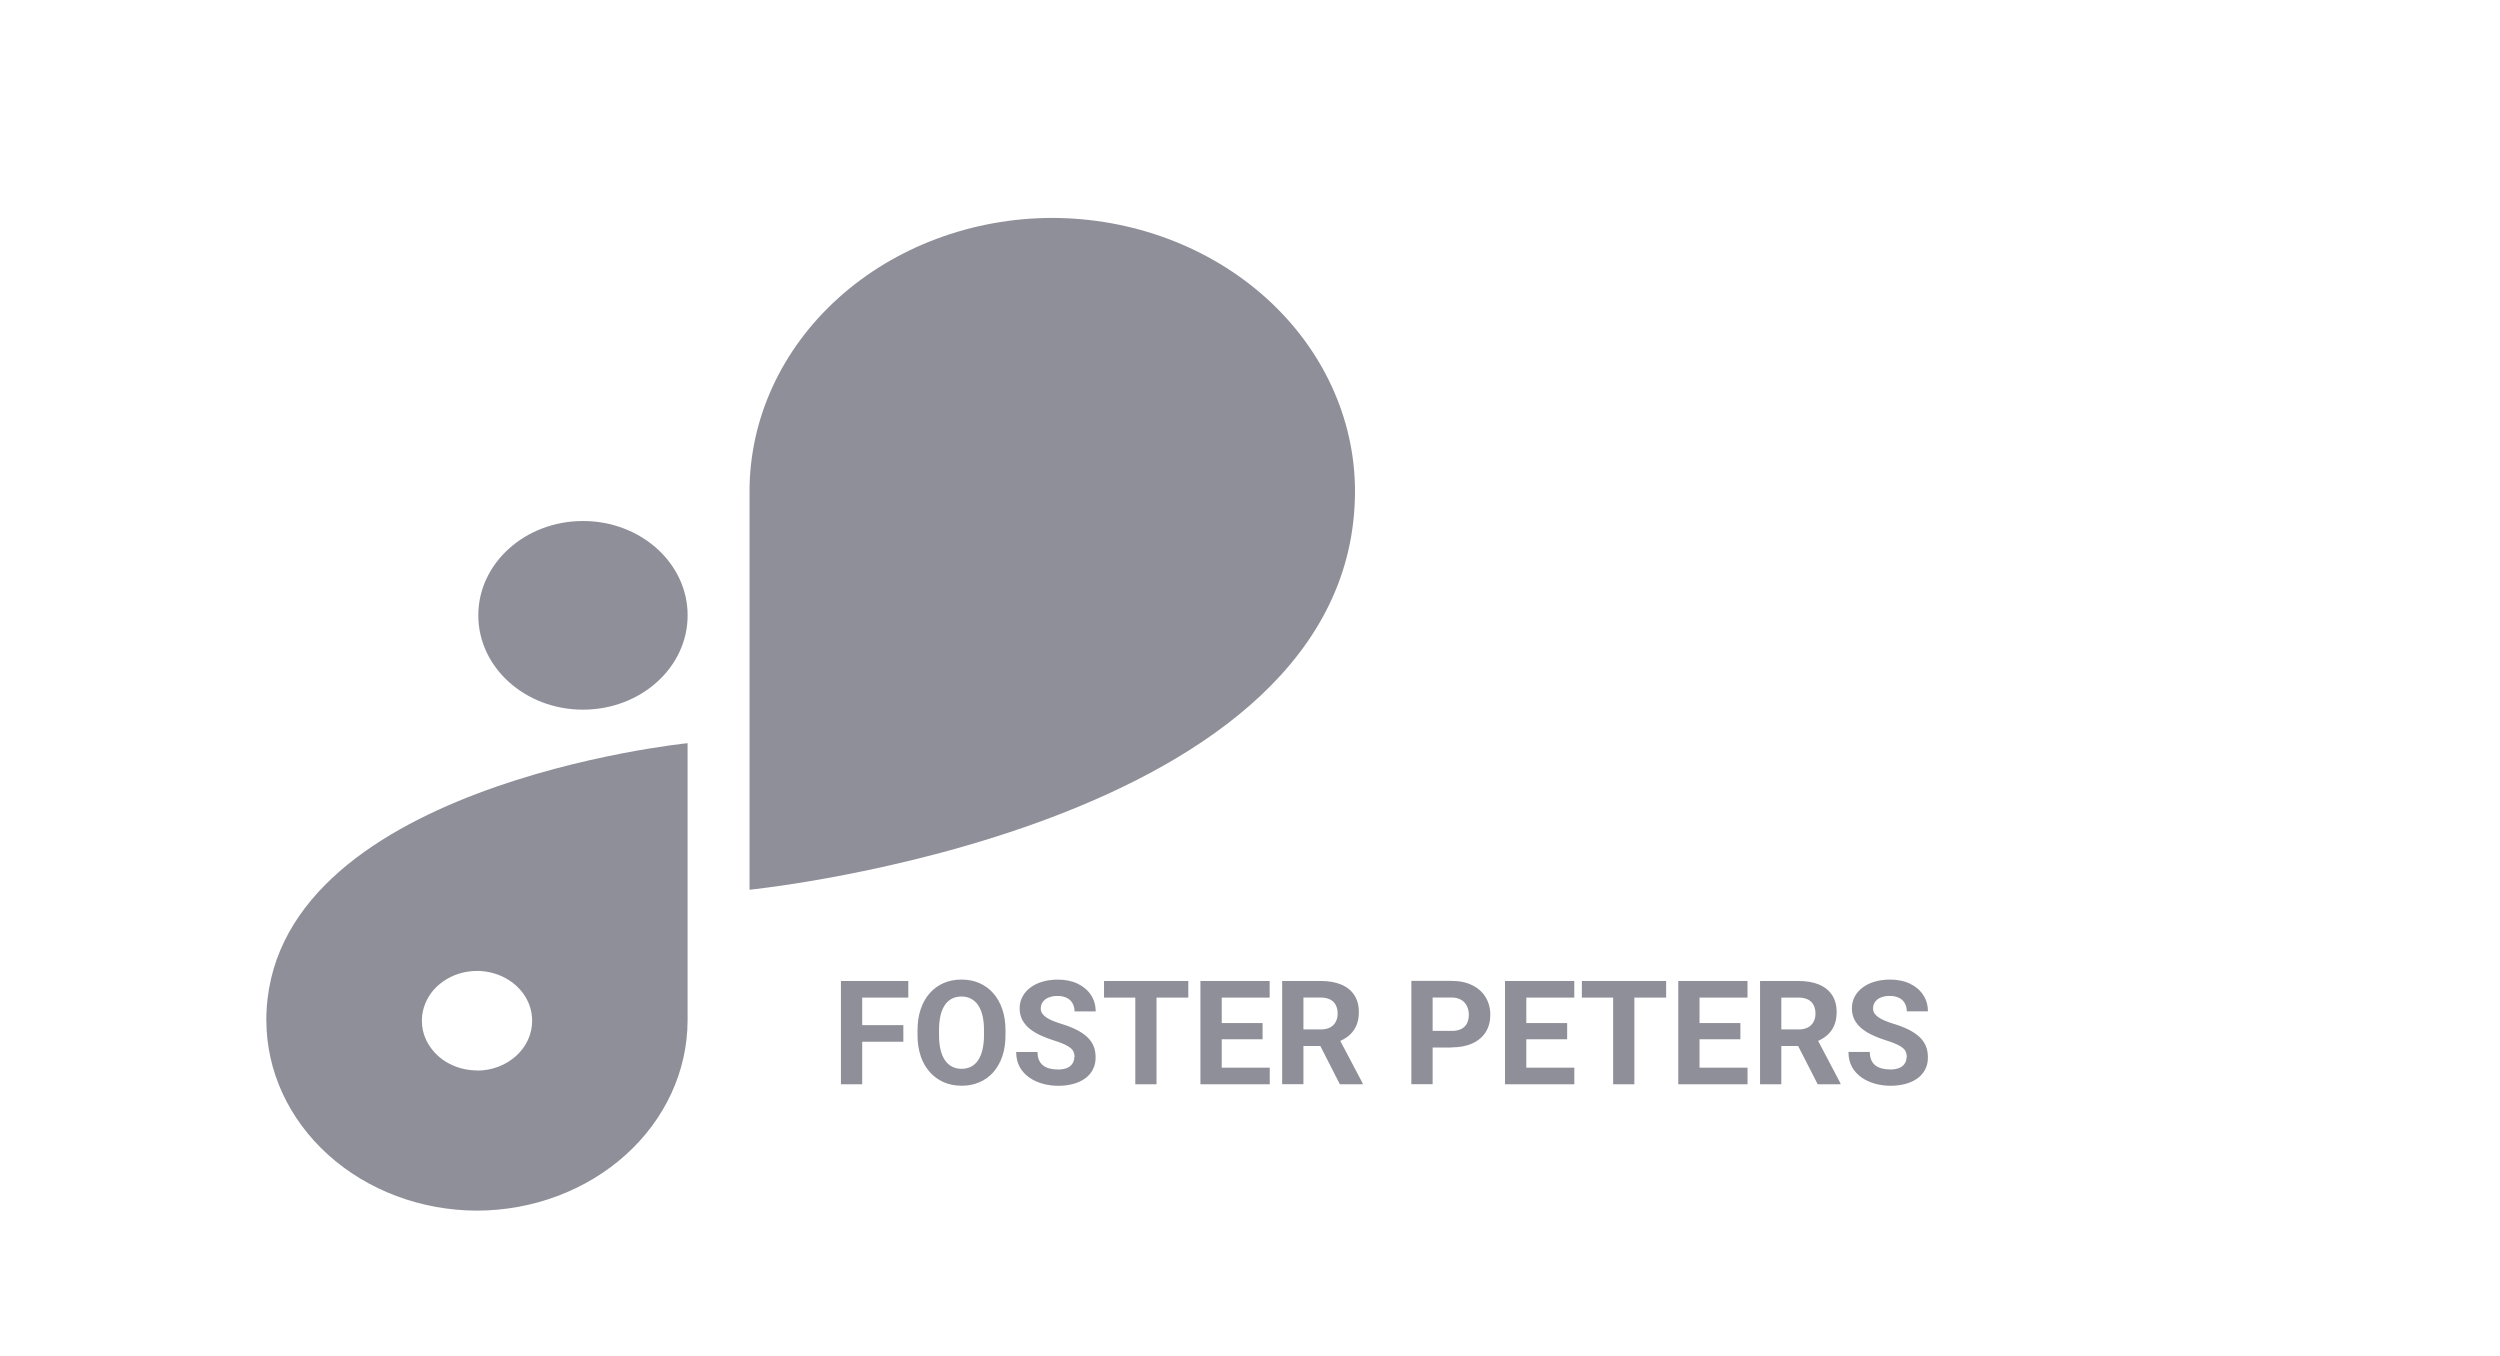
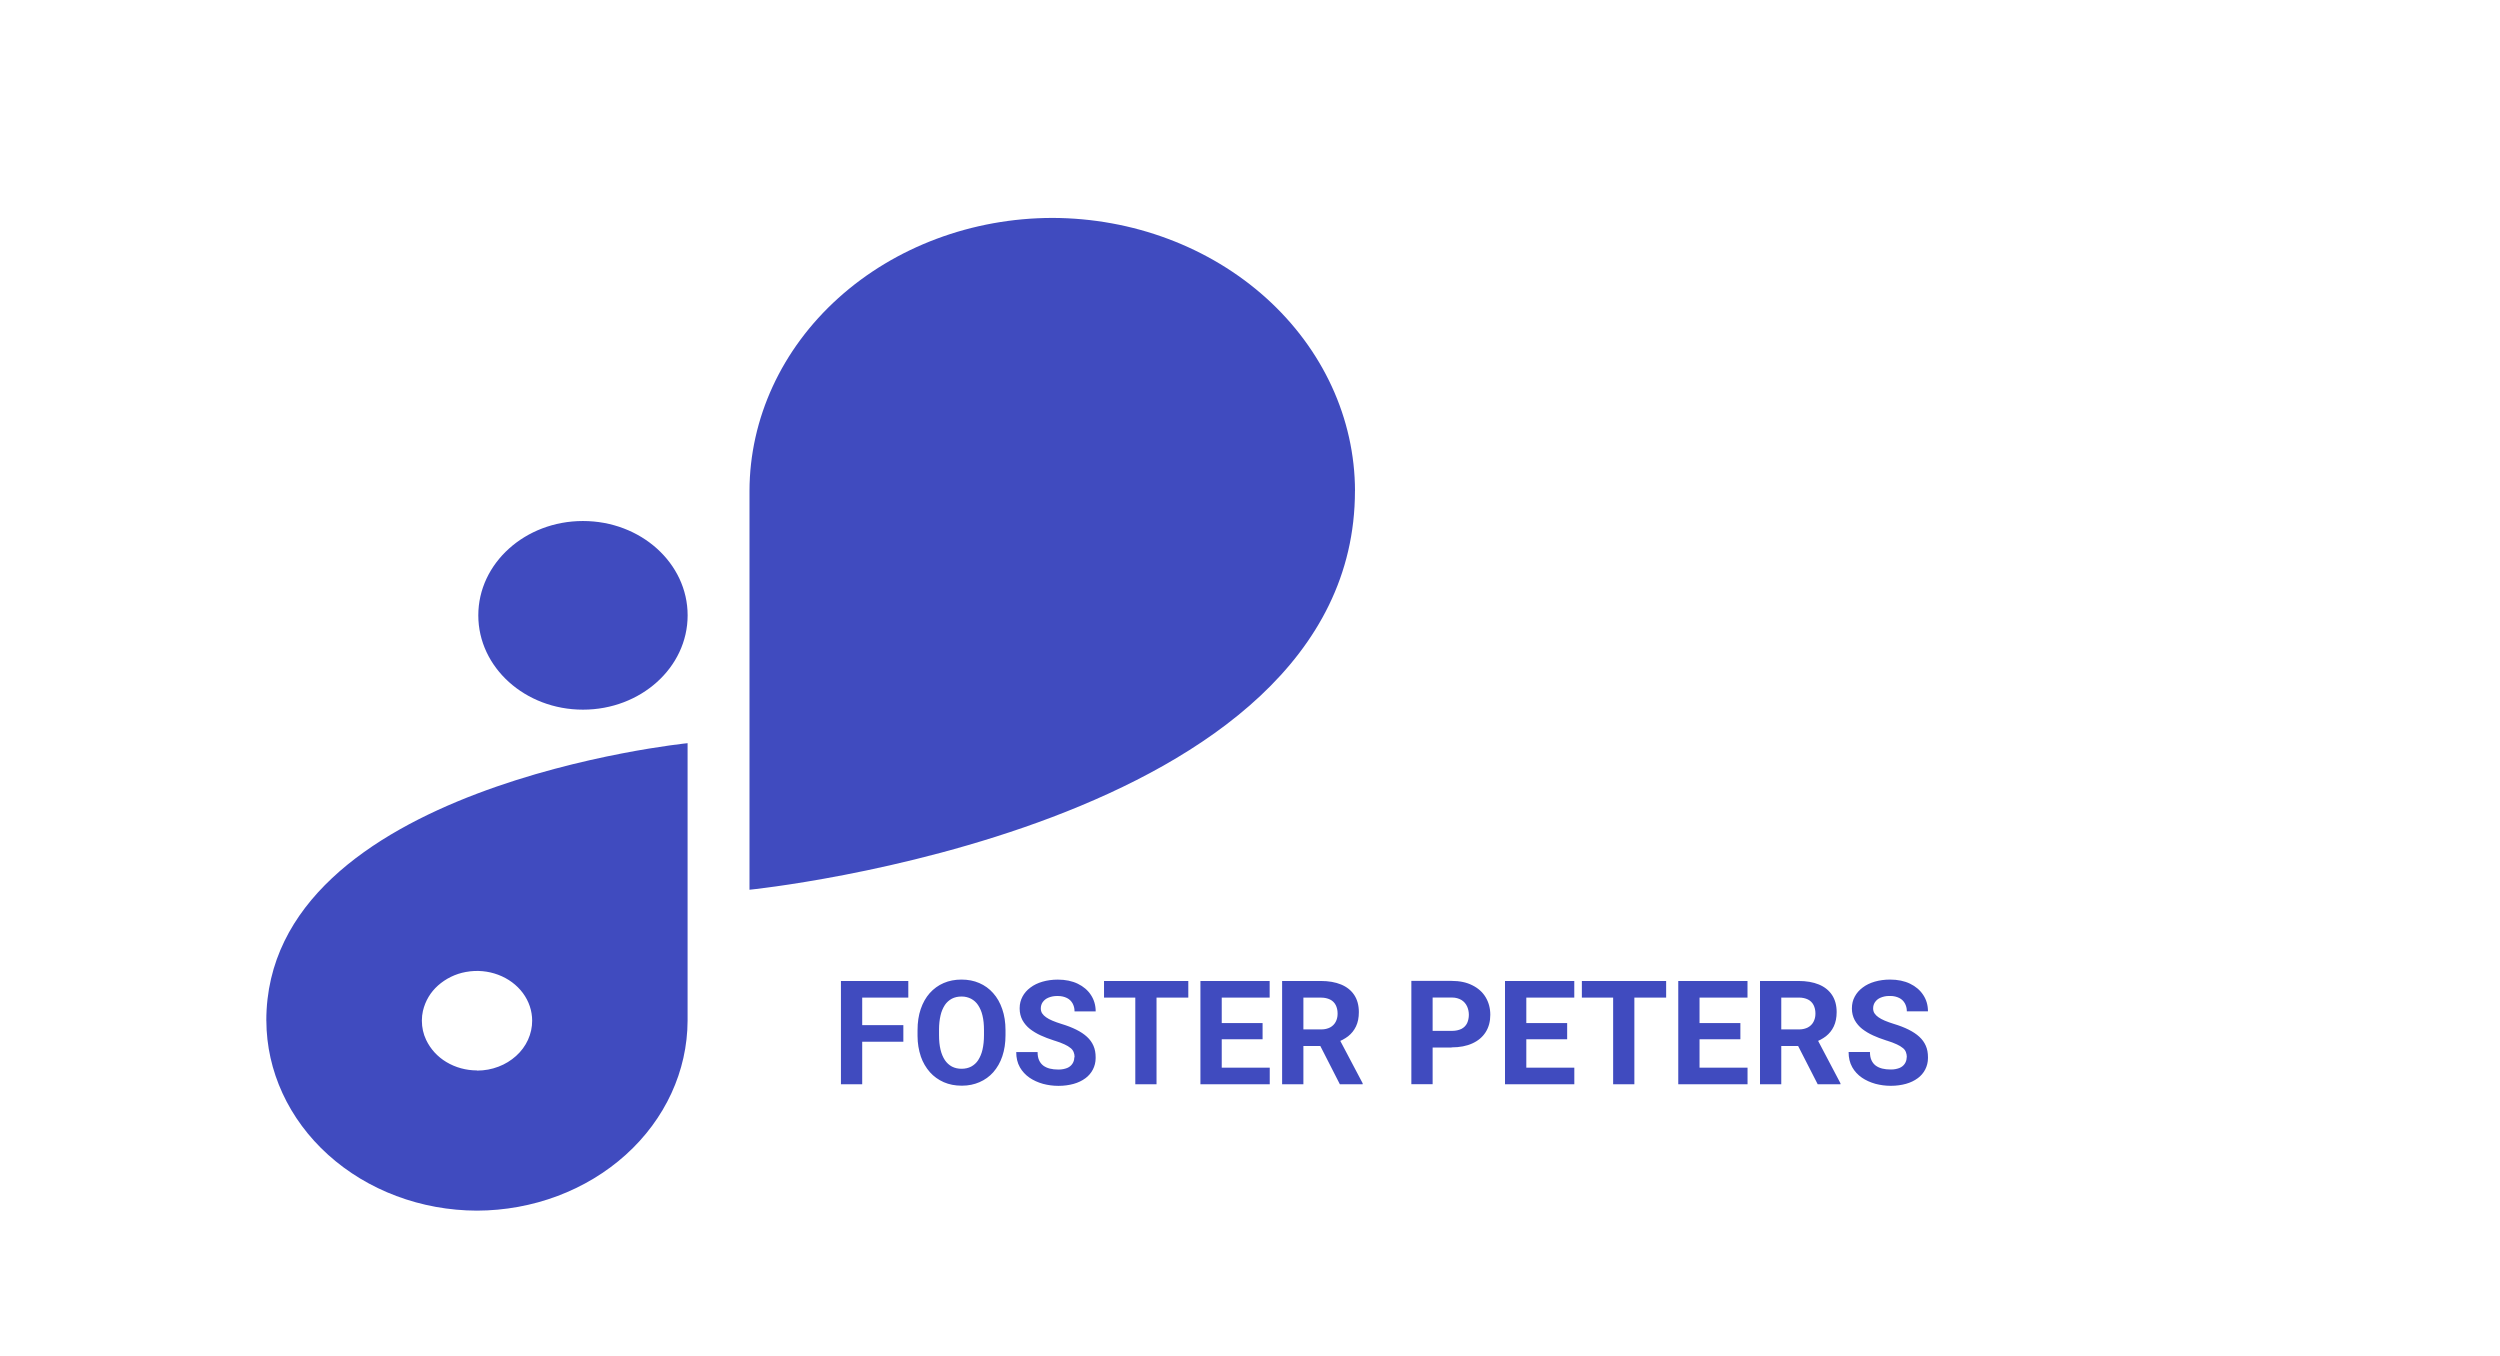
<svg xmlns="http://www.w3.org/2000/svg" version="1.1" width="59" height="32" viewBox="0 0 59 32">
-   <path fill="#8e8f99" d="M13.759 12.296h-0.002c-1.363 0-2.469 0.997-2.469 2.225v0.002c0 1.229 1.106 2.225 2.469 2.225h0.002c1.363 0 2.469-0.996 2.469-2.225v-0.002c0-1.229-1.105-2.225-2.469-2.225zM31.978 11.585c-0.003-1.707-0.757-3.343-2.096-4.551-1.339-1.207-3.153-1.887-5.047-1.891-1.894 0.003-3.709 0.683-5.049 1.89s-2.094 2.844-2.097 4.551v9.414s14.287-1.434 14.289-9.412v-0.002zM6.286 24.088c0.003 1.188 0.528 2.326 1.459 3.166s2.194 1.314 3.511 1.317c1.317-0.003 2.579-0.477 3.511-1.317s1.456-1.977 1.46-3.166v-6.549s-9.942 0.998-9.942 6.548zM11.257 25.262c-0.257 0-0.509-0.069-0.723-0.198-0.209-0.125-0.373-0.305-0.476-0.52l-0.003-0.007c-0.063-0.132-0.099-0.286-0.099-0.449 0-0.081 0.009-0.16 0.026-0.236l-0.001 0.007c0.056-0.241 0.182-0.446 0.355-0.6l0.001-0.001c0.181-0.161 0.408-0.275 0.659-0.32l0.008-0.001c0.253-0.046 0.514-0.022 0.752 0.067s0.441 0.239 0.584 0.432c0.143 0.193 0.219 0.42 0.219 0.652 0.001 0.154-0.033 0.308-0.098 0.451s-0.161 0.273-0.282 0.382c-0.119 0.107-0.26 0.194-0.414 0.252l-0.009 0.003c-0.148 0.057-0.319 0.090-0.498 0.090-0.001 0-0.001 0-0.002 0h0v-0.005zM20.348 23.151v2.438h-0.502v-2.438h0.502zM21.319 24.193v0.392h-1.109v-0.392h1.109zM21.436 23.151v0.393h-1.225v-0.393h1.225zM23.73 24.313v0.115c0 0.186-0.025 0.352-0.075 0.499-0.048 0.146-0.121 0.271-0.214 0.379l0.001-0.001c-0.091 0.103-0.201 0.181-0.328 0.236-0.12 0.052-0.259 0.082-0.405 0.082-0.005 0-0.011-0-0.016-0h0.001c-0.153 0-0.293-0.027-0.42-0.082-0.129-0.057-0.238-0.136-0.327-0.235l-0.001-0.001c-0.093-0.106-0.167-0.232-0.214-0.369l-0.002-0.008c-0.048-0.142-0.076-0.306-0.076-0.477 0-0.008 0-0.016 0-0.023v0.001-0.115c0-0.186 0.025-0.353 0.075-0.499 0.048-0.145 0.121-0.271 0.214-0.378l-0.001 0.001c0.093-0.104 0.202-0.183 0.328-0.238 0.127-0.055 0.267-0.082 0.421-0.082 0.154 0 0.294 0.027 0.42 0.082 0.127 0.055 0.237 0.134 0.328 0.238 0.093 0.104 0.164 0.229 0.214 0.377 0.051 0.146 0.077 0.312 0.077 0.498zM23.222 24.429v-0.119c0-0.129-0.011-0.243-0.035-0.341-0.021-0.094-0.057-0.177-0.106-0.251l0.002 0.003c-0.042-0.064-0.099-0.115-0.165-0.15l-0.002-0.001c-0.063-0.032-0.137-0.052-0.216-0.052-0.003 0-0.007 0-0.010 0h0c-0.085 0-0.16 0.017-0.226 0.051-0.068 0.037-0.124 0.088-0.165 0.149l-0.001 0.002c-0.046 0.071-0.081 0.154-0.101 0.243l-0.001 0.005c-0.022 0.096-0.035 0.206-0.035 0.32 0 0.008 0 0.015 0 0.022v-0.001 0.119c0 0.129 0.011 0.242 0.035 0.342 0.023 0.098 0.058 0.181 0.104 0.25 0.046 0.067 0.102 0.118 0.167 0.152s0.141 0.052 0.226 0.052c0.085 0 0.16-0.017 0.226-0.051 0.068-0.037 0.124-0.088 0.165-0.151l0.001-0.002c0.045-0.069 0.079-0.151 0.102-0.25 0.022-0.097 0.035-0.207 0.035-0.321 0-0.007-0-0.014-0-0.022v0.001zM25.36 24.951c0-0.002 0-0.003 0-0.005 0-0.040-0.007-0.079-0.021-0.114l0.001 0.002c-0.015-0.039-0.039-0.072-0.070-0.097l-0-0c-0.042-0.034-0.090-0.064-0.142-0.087l-0.004-0.002c-0.065-0.030-0.146-0.061-0.228-0.086l-0.015-0.004c-0.128-0.041-0.232-0.082-0.334-0.128l0.019 0.008c-0.1-0.045-0.186-0.097-0.264-0.158l0.003 0.002c-0.072-0.057-0.131-0.127-0.175-0.206l-0.002-0.004c-0.040-0.077-0.064-0.168-0.064-0.264 0-0.004 0-0.008 0-0.012v0.001c-0-0.002-0-0.005-0-0.008 0-0.098 0.025-0.191 0.068-0.271l-0.002 0.003c0.045-0.084 0.107-0.155 0.187-0.214 0.080-0.061 0.175-0.107 0.285-0.139 0.111-0.032 0.231-0.049 0.363-0.049 0.179 0 0.337 0.033 0.47 0.097s0.238 0.154 0.311 0.266c0.074 0.113 0.112 0.242 0.112 0.387h-0.499c0-0.003 0-0.006 0-0.009 0-0.066-0.017-0.127-0.046-0.181l0.001 0.002c-0.031-0.056-0.076-0.1-0.132-0.128l-0.002-0.001c-0.060-0.030-0.132-0.047-0.207-0.047-0.006 0-0.012 0-0.019 0l0.001-0c-0.005-0-0.011-0-0.017-0-0.072 0-0.141 0.015-0.204 0.042l0.003-0.001c-0.054 0.022-0.099 0.059-0.131 0.105l-0.001 0.001c-0.027 0.040-0.043 0.090-0.043 0.143 0 0.002 0 0.003 0 0.005v-0c0 0.041 0.010 0.079 0.030 0.112 0.025 0.037 0.057 0.069 0.093 0.093l0.001 0.001c0.041 0.029 0.091 0.057 0.152 0.082s0.13 0.051 0.209 0.075c0.133 0.040 0.25 0.085 0.35 0.135s0.186 0.106 0.254 0.169c0.069 0.063 0.119 0.133 0.154 0.213s0.051 0.169 0.051 0.27c0 0.007 0 0.015 0 0.023 0 0.194-0.095 0.366-0.24 0.473l-0.002 0.001c-0.078 0.058-0.171 0.102-0.279 0.132s-0.229 0.046-0.363 0.046c-0.12 0-0.239-0.016-0.357-0.047-0.122-0.033-0.228-0.083-0.324-0.148l0.004 0.002c-0.094-0.064-0.17-0.147-0.226-0.244l-0.002-0.004c-0.057-0.101-0.085-0.219-0.085-0.357h0.504c0 0.076 0.011 0.14 0.035 0.193 0.023 0.051 0.056 0.094 0.098 0.126l0.001 0.001c0.044 0.032 0.095 0.056 0.151 0.070l0.003 0.001c0.060 0.015 0.126 0.022 0.197 0.022 0.006 0 0.012 0 0.019 0 0.070 0 0.138-0.014 0.199-0.038l-0.004 0.001c0.099-0.040 0.167-0.135 0.167-0.246 0-0.001 0-0.003-0-0.004v0zM27.294 23.151v2.438h-0.501v-2.438h0.501zM28.044 23.151v0.393h-1.989v-0.393h1.989zM29.966 25.197v0.392h-1.297v-0.392h1.297zM28.833 23.151v2.438h-0.503v-2.438h0.503zM29.797 24.144v0.382h-1.129v-0.382h1.129zM29.964 23.151v0.393h-1.296v-0.393h1.296zM30.259 23.151h0.909c0.187 0 0.347 0.028 0.481 0.083 0.135 0.056 0.239 0.139 0.311 0.248s0.109 0.244 0.109 0.403c0 0.131-0.022 0.243-0.067 0.337-0.044 0.093-0.107 0.171-0.184 0.232l-0.001 0.001c-0.080 0.061-0.173 0.111-0.273 0.145l-0.007 0.002-0.159 0.084h-0.79l-0.003-0.392h0.587c0.005 0 0.011 0 0.017 0 0.074 0 0.144-0.017 0.206-0.048l-0.003 0.001c0.056-0.030 0.101-0.075 0.13-0.129l0.001-0.002c0.029-0.054 0.045-0.118 0.045-0.185 0-0.003-0-0.006-0-0.010v0c0-0.003 0-0.007 0-0.011 0-0.070-0.016-0.135-0.045-0.194l0.001 0.003c-0.029-0.057-0.075-0.102-0.131-0.13l-0.002-0.001c-0.061-0.029-0.132-0.046-0.207-0.046-0.006 0-0.011 0-0.017 0l0.001-0h-0.407v2.045h-0.502v-2.438zM31.621 25.589l-0.555-1.087 0.53-0.003 0.563 1.067v0.023h-0.537zM34.258 24.721h-0.621v-0.392h0.621c0.006 0 0.013 0 0.020 0 0.078 0 0.151-0.017 0.217-0.049l-0.003 0.001c0.057-0.030 0.103-0.076 0.131-0.133l0.001-0.002c0.026-0.058 0.041-0.126 0.041-0.197s-0.015-0.139-0.043-0.201l0.001 0.003c-0.029-0.063-0.074-0.115-0.131-0.15l-0.001-0.001c-0.062-0.036-0.137-0.058-0.216-0.058-0.006 0-0.013 0-0.019 0l0.001-0h-0.447v2.045h-0.502v-2.438h0.949c0.191 0 0.354 0.034 0.491 0.104 0.137 0.068 0.242 0.162 0.314 0.283s0.109 0.258 0.109 0.413c0 0.158-0.036 0.294-0.109 0.409s-0.177 0.204-0.314 0.266c-0.137 0.063-0.3 0.094-0.491 0.094zM37.154 25.197v0.392h-1.297v-0.392h1.297zM36.021 23.151v2.438h-0.503v-2.438h0.503zM36.985 24.144v0.382h-1.128v-0.382h1.129zM37.153 23.151v0.393h-1.295v-0.393h1.295zM38.571 23.151v2.438h-0.501v-2.438h0.501zM39.321 23.151v0.393h-1.989v-0.393h1.989zM41.242 25.197v0.392h-1.297v-0.392h1.297zM40.109 23.151v2.438h-0.502v-2.438h0.502zM41.073 24.144v0.382h-1.128v-0.382h1.128zM41.241 23.151v0.393h-1.295v-0.393h1.295zM41.535 23.151h0.909c0.187 0 0.347 0.028 0.481 0.083s0.239 0.139 0.311 0.248c0.072 0.109 0.109 0.244 0.109 0.403 0 0.131-0.023 0.243-0.067 0.337s-0.107 0.171-0.184 0.232l-0.001 0.001c-0.080 0.061-0.173 0.111-0.273 0.145l-0.007 0.002-0.159 0.084h-0.79l-0.003-0.392h0.588c0.005 0 0.010 0 0.016 0 0.074 0 0.144-0.017 0.206-0.048l-0.003 0.001c0.056-0.030 0.101-0.075 0.13-0.129l0.001-0.002c0.029-0.054 0.046-0.118 0.046-0.186 0-0.003-0-0.006-0-0.008v0c0-0.003 0-0.007 0-0.010 0-0.070-0.016-0.136-0.045-0.195l0.001 0.003c-0.029-0.057-0.075-0.102-0.13-0.13l-0.002-0.001c-0.061-0.029-0.132-0.046-0.207-0.046-0.006 0-0.011 0-0.017 0l0.001-0h-0.407v2.045h-0.502v-2.438zM42.898 25.589l-0.556-1.087 0.531-0.003 0.562 1.067v0.023h-0.537zM45.001 24.951c0-0.001 0-0.002 0-0.004 0-0.041-0.008-0.080-0.021-0.116l0.001 0.002c-0.015-0.039-0.039-0.072-0.070-0.097l-0-0c-0.042-0.034-0.090-0.064-0.142-0.087l-0.004-0.002c-0.065-0.030-0.145-0.061-0.228-0.086l-0.015-0.004c-0.129-0.041-0.233-0.082-0.334-0.128l0.019 0.008c-0.1-0.045-0.185-0.097-0.264-0.158l0.003 0.002c-0.072-0.057-0.131-0.127-0.175-0.206l-0.002-0.004c-0.040-0.077-0.064-0.168-0.064-0.264 0-0.004 0-0.008 0-0.012v0.001c-0-0.002-0-0.005-0-0.008 0-0.098 0.025-0.191 0.068-0.271l-0.002 0.003c0.045-0.084 0.107-0.155 0.187-0.214 0.080-0.061 0.175-0.107 0.285-0.139 0.111-0.032 0.231-0.049 0.363-0.049 0.179 0 0.337 0.033 0.47 0.097s0.238 0.154 0.311 0.266c0.075 0.113 0.112 0.242 0.112 0.387h-0.499c0-0.003 0-0.006 0-0.009 0-0.066-0.017-0.127-0.046-0.181l0.001 0.002c-0.031-0.056-0.076-0.1-0.132-0.128l-0.002-0.001c-0.060-0.030-0.132-0.047-0.207-0.047-0.006 0-0.012 0-0.019 0l0.001-0c-0.005-0-0.011-0-0.017-0-0.072 0-0.141 0.015-0.204 0.042l0.003-0.001c-0.054 0.022-0.099 0.059-0.13 0.105l-0.001 0.001c-0.027 0.040-0.043 0.090-0.043 0.144 0 0.001 0 0.003 0 0.004v-0c0 0.041 0.010 0.079 0.030 0.112 0.025 0.037 0.057 0.069 0.093 0.093l0.001 0.001c0.041 0.029 0.091 0.057 0.152 0.082s0.13 0.051 0.209 0.075c0.133 0.040 0.25 0.085 0.35 0.135s0.186 0.106 0.254 0.169c0.069 0.063 0.119 0.133 0.154 0.213s0.051 0.169 0.051 0.27c0 0.007 0 0.015 0 0.023 0 0.194-0.094 0.366-0.24 0.473l-0.002 0.001c-0.078 0.058-0.171 0.102-0.279 0.132s-0.229 0.046-0.363 0.046c-0.121 0-0.24-0.016-0.357-0.047-0.122-0.033-0.228-0.083-0.324-0.148l0.004 0.002c-0.094-0.064-0.171-0.147-0.226-0.244l-0.002-0.004c-0.057-0.101-0.085-0.219-0.085-0.357h0.504c0 0.076 0.011 0.14 0.035 0.193 0.023 0.051 0.056 0.094 0.098 0.126l0.001 0.001c0.044 0.032 0.095 0.056 0.151 0.070l0.003 0.001c0.060 0.015 0.126 0.022 0.198 0.022 0.005 0 0.012 0 0.018 0 0.070 0 0.138-0.014 0.199-0.038l-0.004 0.001c0.099-0.040 0.167-0.135 0.167-0.246 0-0.001 0-0.003-0-0.004v0z" />
+   <path fill="#404bbf" d="M13.759 12.296h-0.002c-1.363 0-2.469 0.997-2.469 2.225v0.002c0 1.229 1.106 2.225 2.469 2.225h0.002c1.363 0 2.469-0.996 2.469-2.225v-0.002c0-1.229-1.105-2.225-2.469-2.225zM31.978 11.585c-0.003-1.707-0.757-3.343-2.096-4.551-1.339-1.207-3.153-1.887-5.047-1.891-1.894 0.003-3.709 0.683-5.049 1.89s-2.094 2.844-2.098 4.551v9.414s14.288-1.434 14.289-9.412v-0.002zM6.286 24.088c0.003 1.188 0.528 2.326 1.459 3.166s2.194 1.314 3.511 1.317c1.317-0.003 2.579-0.477 3.511-1.317s1.456-1.977 1.46-3.166v-6.549s-9.942 0.998-9.942 6.548zM11.257 25.262c-0.257 0-0.509-0.069-0.723-0.198-0.209-0.125-0.373-0.305-0.476-0.52l-0.003-0.007c-0.063-0.132-0.099-0.286-0.099-0.449 0-0.081 0.009-0.16 0.026-0.236l-0.001 0.007c0.056-0.241 0.182-0.446 0.355-0.6l0.001-0.001c0.181-0.161 0.408-0.275 0.659-0.32l0.008-0.001c0.253-0.046 0.514-0.022 0.752 0.067s0.441 0.239 0.584 0.432c0.143 0.193 0.219 0.42 0.219 0.652 0.001 0.154-0.033 0.307-0.098 0.451s-0.161 0.273-0.282 0.382c-0.119 0.107-0.26 0.194-0.414 0.252l-0.009 0.003c-0.148 0.057-0.319 0.090-0.498 0.090-0.001 0-0.001 0-0.002 0h0v-0.005zM20.348 23.151v2.438h-0.502v-2.438h0.502zM21.319 24.193v0.392h-1.109v-0.392h1.109zM21.436 23.151v0.393h-1.225v-0.393h1.225zM23.73 24.313v0.115c0 0.186-0.025 0.351-0.075 0.499-0.048 0.146-0.121 0.271-0.214 0.378l0.001-0.001c-0.091 0.103-0.201 0.181-0.328 0.236-0.12 0.052-0.259 0.082-0.405 0.082-0.005 0-0.011-0-0.016-0h0.001c-0.153 0-0.293-0.027-0.42-0.082-0.129-0.057-0.238-0.136-0.327-0.235l-0.001-0.001c-0.093-0.106-0.167-0.232-0.214-0.369l-0.002-0.008c-0.048-0.142-0.076-0.306-0.076-0.477 0-0.008 0-0.016 0-0.023v0.001-0.115c0-0.186 0.025-0.353 0.075-0.499 0.050-0.147 0.121-0.273 0.213-0.377 0.093-0.103 0.202-0.183 0.328-0.237 0.127-0.055 0.267-0.082 0.421-0.082 0.154 0 0.294 0.027 0.42 0.082 0.127 0.055 0.237 0.134 0.328 0.238 0.093 0.104 0.164 0.229 0.214 0.377 0.051 0.146 0.077 0.312 0.077 0.498zM23.222 24.429v-0.119c0-0.129-0.011-0.243-0.035-0.341-0.021-0.094-0.057-0.177-0.106-0.251l0.002 0.003c-0.042-0.064-0.099-0.115-0.165-0.15l-0.002-0.001c-0.063-0.032-0.137-0.052-0.216-0.052-0.003 0-0.007 0-0.010 0h0c-0.085 0-0.16 0.017-0.226 0.051-0.068 0.037-0.124 0.088-0.165 0.149l-0.001 0.002c-0.046 0.071-0.081 0.154-0.101 0.243l-0.001 0.005c-0.022 0.096-0.035 0.206-0.035 0.32 0 0.008 0 0.015 0 0.022v-0.001 0.119c0 0.129 0.011 0.242 0.035 0.342 0.023 0.098 0.058 0.181 0.104 0.25 0.043 0.064 0.099 0.115 0.165 0.151l0.002 0.001c0.066 0.034 0.141 0.051 0.226 0.051s0.16-0.017 0.226-0.051c0.068-0.037 0.124-0.088 0.165-0.151l0.001-0.002c0.046-0.072 0.081-0.155 0.101-0.244l0.001-0.005c0.023-0.099 0.035-0.213 0.035-0.342zM25.36 24.951c0-0.002 0-0.003 0-0.005 0-0.040-0.007-0.079-0.021-0.114l0.001 0.002c-0.015-0.039-0.039-0.072-0.070-0.097l-0-0c-0.042-0.034-0.090-0.064-0.142-0.087l-0.004-0.002c-0.065-0.030-0.145-0.061-0.228-0.086l-0.015-0.004c-0.128-0.041-0.232-0.082-0.334-0.128l0.019 0.008c-0.1-0.045-0.185-0.097-0.264-0.158l0.003 0.002c-0.072-0.057-0.131-0.127-0.175-0.206l-0.002-0.004c-0.040-0.077-0.064-0.168-0.064-0.264 0-0.004 0-0.008 0-0.012v0.001c-0-0.002-0-0.005-0-0.008 0-0.098 0.025-0.191 0.068-0.271l-0.002 0.003c0.045-0.084 0.107-0.155 0.187-0.214 0.080-0.061 0.175-0.107 0.285-0.139 0.111-0.032 0.231-0.049 0.363-0.049 0.179 0 0.337 0.033 0.47 0.097s0.238 0.154 0.311 0.266c0.074 0.113 0.112 0.242 0.112 0.387h-0.499c0-0.003 0-0.006 0-0.008 0-0.066-0.017-0.127-0.046-0.181l0.001 0.002c-0.031-0.056-0.076-0.1-0.132-0.128l-0.002-0.001c-0.061-0.030-0.132-0.047-0.207-0.047-0.006 0-0.012 0-0.018 0l0.001-0c-0.005-0-0.011-0-0.017-0-0.072 0-0.141 0.015-0.204 0.042l0.003-0.001c-0.054 0.022-0.099 0.059-0.131 0.105l-0.001 0.001c-0.027 0.040-0.043 0.090-0.043 0.143 0 0.002 0 0.003 0 0.005v-0c0 0.041 0.010 0.078 0.030 0.112 0.025 0.037 0.057 0.069 0.093 0.093l0.001 0.001c0.041 0.029 0.091 0.057 0.152 0.082s0.13 0.051 0.209 0.075c0.133 0.040 0.25 0.085 0.35 0.135s0.186 0.106 0.254 0.169c0.069 0.063 0.119 0.133 0.154 0.213s0.051 0.169 0.051 0.269c0 0.007 0 0.015 0 0.023 0 0.194-0.095 0.366-0.24 0.473l-0.002 0.001c-0.078 0.058-0.171 0.103-0.279 0.133-0.105 0.029-0.225 0.046-0.349 0.046-0.005 0-0.010-0-0.015-0h0.001c-0.12 0-0.239-0.016-0.357-0.047-0.122-0.034-0.228-0.083-0.324-0.148l0.004 0.002c-0.094-0.064-0.17-0.147-0.226-0.244l-0.002-0.004c-0.057-0.101-0.085-0.219-0.085-0.357h0.504c0 0.076 0.011 0.14 0.035 0.193 0.023 0.051 0.056 0.094 0.098 0.126l0.001 0.001c0.044 0.032 0.095 0.056 0.151 0.070l0.003 0.001c0.060 0.015 0.126 0.022 0.197 0.022 0.006 0 0.012 0 0.019 0 0.070 0 0.137-0.014 0.199-0.038l-0.004 0.001c0.099-0.040 0.167-0.135 0.167-0.246 0-0.001 0-0.003-0-0.004v0zM27.294 23.151v2.438h-0.501v-2.438h0.501zM28.044 23.151v0.393h-1.989v-0.393h1.989zM29.966 25.197v0.392h-1.297v-0.392h1.297zM28.833 23.151v2.438h-0.503v-2.438h0.503zM29.797 24.144v0.382h-1.129v-0.382h1.129zM29.964 23.151v0.393h-1.296v-0.393h1.296zM30.259 23.151h0.909c0.187 0 0.347 0.028 0.481 0.083 0.135 0.056 0.239 0.139 0.311 0.248s0.109 0.244 0.109 0.403c0 0.131-0.022 0.243-0.067 0.337-0.044 0.093-0.107 0.171-0.184 0.232l-0.001 0.001c-0.080 0.061-0.173 0.111-0.273 0.145l-0.007 0.002-0.159 0.084h-0.79l-0.003-0.392h0.587c0.005 0 0.011 0 0.017 0 0.074 0 0.144-0.017 0.205-0.048l-0.003 0.001c0.056-0.030 0.101-0.075 0.13-0.129l0.001-0.002c0.029-0.054 0.045-0.118 0.045-0.185 0-0.003-0-0.006-0-0.009v0c0-0.003 0-0.007 0-0.011 0-0.070-0.016-0.135-0.045-0.194l0.001 0.003c-0.029-0.057-0.075-0.102-0.131-0.13l-0.002-0.001c-0.060-0.029-0.131-0.045-0.206-0.045-0.006 0-0.012 0-0.018 0l0.001-0h-0.407v2.045h-0.502v-2.438zM31.621 25.589l-0.555-1.087 0.53-0.003 0.563 1.067v0.023h-0.537zM34.258 24.721h-0.621v-0.393h0.621c0.006 0 0.014 0 0.021 0 0.077 0 0.151-0.017 0.216-0.048l-0.003 0.001c0.057-0.030 0.103-0.076 0.131-0.133l0.001-0.002c0.026-0.058 0.041-0.126 0.041-0.197s-0.015-0.139-0.043-0.201l0.001 0.003c-0.029-0.063-0.074-0.115-0.131-0.15l-0.001-0.001c-0.062-0.036-0.137-0.058-0.216-0.058-0.006 0-0.013 0-0.019 0l0.001-0h-0.447v2.045h-0.502v-2.438h0.949c0.191 0 0.354 0.034 0.491 0.104 0.137 0.068 0.242 0.162 0.314 0.283s0.109 0.258 0.109 0.413c0 0.158-0.036 0.294-0.109 0.409s-0.177 0.204-0.314 0.266c-0.137 0.063-0.3 0.094-0.491 0.094zM37.154 25.197v0.392h-1.297v-0.392h1.297zM36.021 23.151v2.438h-0.503v-2.438h0.503zM36.985 24.144v0.382h-1.128v-0.382h1.129zM37.153 23.151v0.393h-1.295v-0.393h1.295zM38.571 23.151v2.438h-0.501v-2.438h0.501zM39.321 23.151v0.393h-1.989v-0.393h1.989zM41.242 25.197v0.392h-1.297v-0.392h1.297zM40.109 23.151v2.438h-0.502v-2.438h0.502zM41.073 24.144v0.382h-1.128v-0.382h1.128zM41.241 23.151v0.393h-1.295v-0.393h1.295zM41.535 23.151h0.909c0.187 0 0.347 0.028 0.481 0.083s0.239 0.139 0.311 0.248c0.072 0.109 0.109 0.244 0.109 0.403 0 0.131-0.023 0.243-0.067 0.337s-0.107 0.171-0.184 0.232l-0.001 0.001c-0.080 0.061-0.173 0.111-0.273 0.145l-0.007 0.002-0.159 0.084h-0.79l-0.003-0.392h0.588c0.005 0 0.010 0 0.016 0 0.074 0 0.144-0.017 0.205-0.048l-0.003 0.001c0.056-0.030 0.101-0.075 0.13-0.129l0.001-0.002c0.029-0.054 0.046-0.118 0.046-0.187 0-0.003-0-0.005-0-0.008v0c0-0.003 0-0.006 0-0.010 0-0.070-0.016-0.136-0.045-0.195l0.001 0.003c-0.029-0.057-0.075-0.102-0.13-0.13l-0.002-0.001c-0.060-0.029-0.131-0.045-0.206-0.045-0.006 0-0.012 0-0.018 0l0.001-0h-0.407v2.045h-0.502v-2.438zM42.898 25.589l-0.556-1.087 0.531-0.003 0.562 1.067v0.023h-0.537zM45.001 24.951c0-0.001 0-0.002 0-0.004 0-0.041-0.008-0.080-0.021-0.116l0.001 0.002c-0.015-0.039-0.039-0.072-0.070-0.097l-0-0c-0.042-0.034-0.090-0.064-0.142-0.087l-0.004-0.002c-0.065-0.030-0.145-0.061-0.228-0.086l-0.015-0.004c-0.129-0.041-0.233-0.082-0.334-0.128l0.019 0.008c-0.1-0.045-0.185-0.097-0.264-0.158l0.003 0.002c-0.072-0.057-0.131-0.127-0.175-0.206l-0.002-0.004c-0.040-0.077-0.064-0.168-0.064-0.264 0-0.004 0-0.008 0-0.012v0.001c0-0.102 0.022-0.194 0.067-0.276 0.045-0.084 0.107-0.155 0.187-0.214 0.080-0.061 0.175-0.107 0.285-0.139 0.111-0.032 0.231-0.049 0.363-0.049 0.179 0 0.337 0.033 0.47 0.097s0.238 0.154 0.311 0.266c0.075 0.113 0.112 0.242 0.112 0.387h-0.499c0-0.003 0-0.006 0-0.008 0-0.066-0.017-0.127-0.046-0.181l0.001 0.002c-0.031-0.056-0.076-0.1-0.132-0.128l-0.002-0.001c-0.061-0.030-0.132-0.047-0.207-0.047-0.006 0-0.012 0-0.018 0l0.001-0c-0.005-0-0.011-0-0.017-0-0.072 0-0.141 0.015-0.204 0.042l0.003-0.001c-0.054 0.022-0.099 0.059-0.13 0.105l-0.001 0.001c-0.027 0.040-0.043 0.090-0.043 0.144 0 0.001 0 0.003 0 0.004v-0c0 0.041 0.010 0.078 0.030 0.112 0.025 0.037 0.057 0.069 0.093 0.093l0.001 0.001c0.041 0.029 0.091 0.057 0.152 0.082s0.13 0.051 0.209 0.075c0.133 0.040 0.25 0.085 0.35 0.135s0.186 0.106 0.254 0.169c0.069 0.063 0.119 0.133 0.154 0.213s0.051 0.169 0.051 0.269c0 0.007 0 0.015 0 0.023 0 0.194-0.094 0.366-0.24 0.473l-0.002 0.001c-0.078 0.058-0.171 0.103-0.279 0.133-0.105 0.029-0.225 0.046-0.349 0.046-0.005 0-0.010-0-0.014-0h0.001c-0.121 0-0.24-0.016-0.357-0.047-0.122-0.034-0.228-0.083-0.324-0.148l0.004 0.002c-0.094-0.064-0.171-0.147-0.226-0.244l-0.002-0.004c-0.057-0.101-0.085-0.219-0.085-0.357h0.504c0 0.076 0.011 0.14 0.035 0.193 0.023 0.051 0.056 0.094 0.098 0.126l0.001 0.001c0.044 0.032 0.095 0.056 0.151 0.070l0.003 0.001c0.060 0.015 0.126 0.022 0.198 0.022 0.005 0 0.012 0 0.018 0 0.070 0 0.137-0.014 0.199-0.038l-0.004 0.001c0.099-0.040 0.167-0.135 0.167-0.246 0-0.001 0-0.003-0-0.004v0z" />
</svg>
